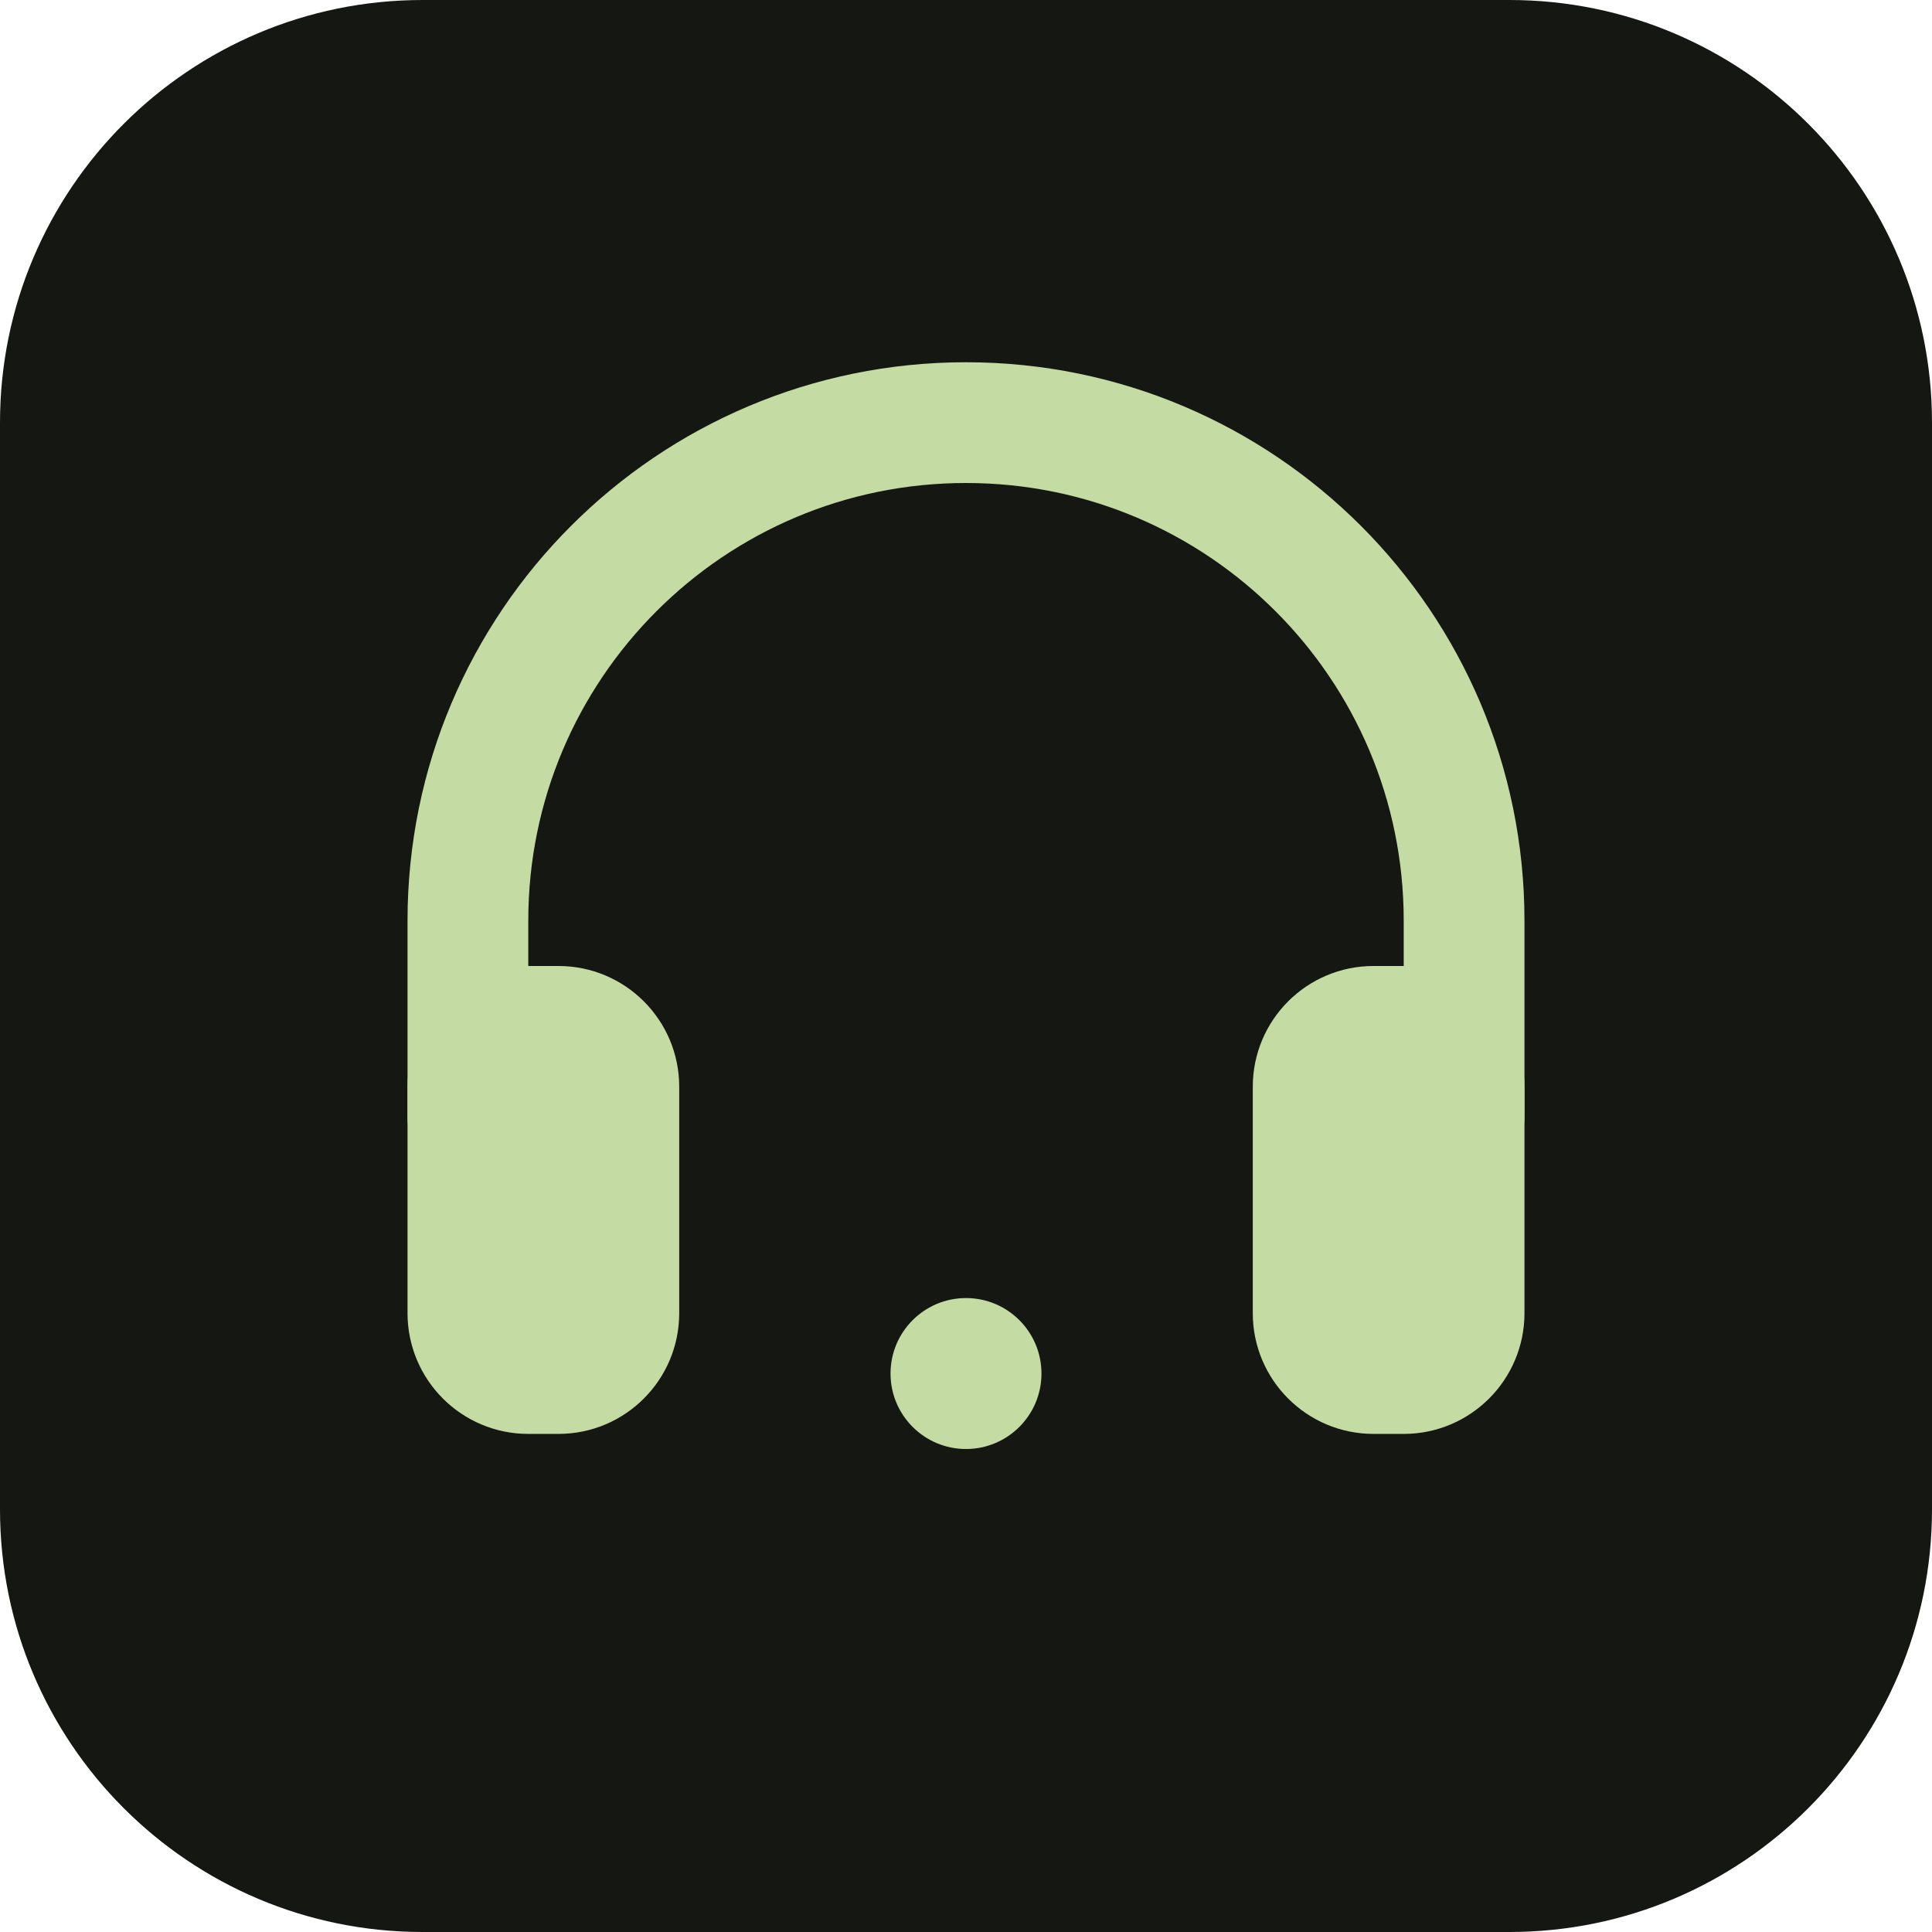
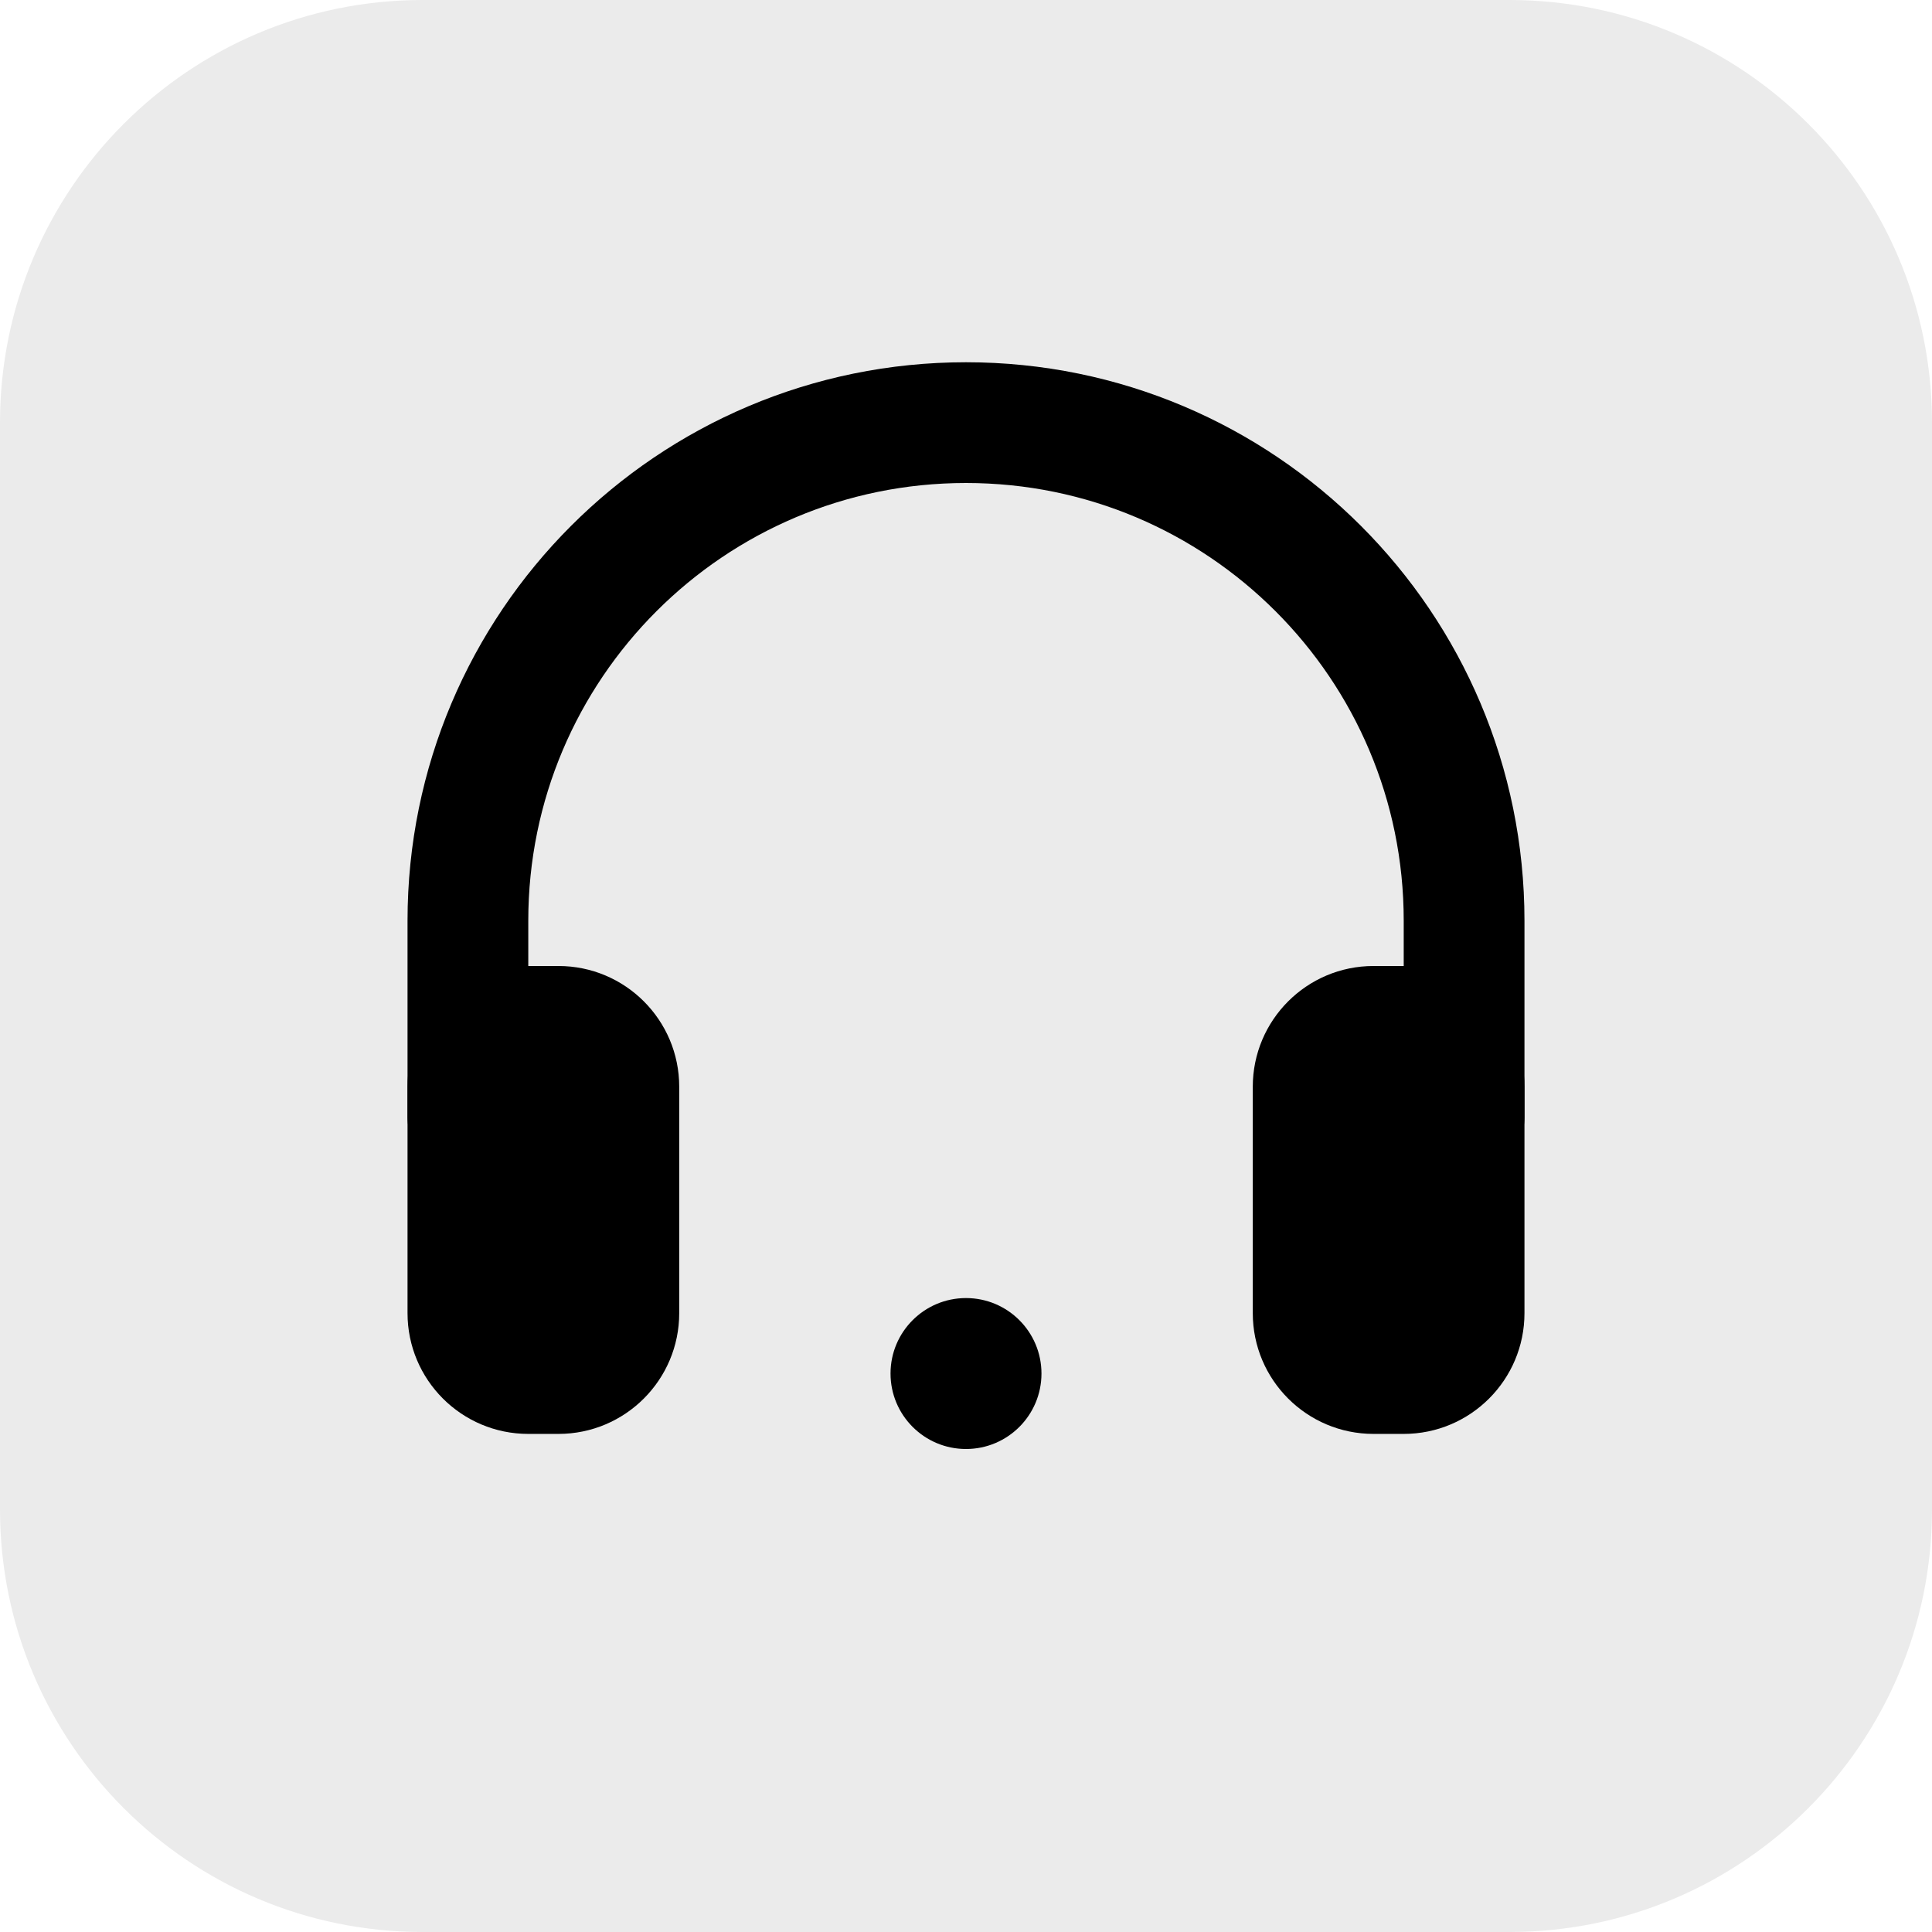
<svg xmlns="http://www.w3.org/2000/svg" viewBox="0 0 128 128">
-   <rect width="128" height="128" rx="28" fill="#151812" />
-   <path d="M31 74V61a33 33 0 0 1 66 0v13" fill="none" stroke="#c4dca3" stroke-width="8" stroke-linecap="round" />
-   <rect x="27" y="64" width="18" height="31" rx="8" fill="#c4dca3" />
-   <rect x="83" y="64" width="18" height="31" rx="8" fill="#c4dca3" />
-   <circle cx="64" cy="91" r="5" fill="#c4dca3" />
+   <rect width="128" height="128" rx="28" fill="currentColor" opacity="0.08" />
+   <path d="M31 74V61a33 33 0 0 1 66 0v13" fill="none" stroke="currentColor" stroke-width="8" stroke-linecap="round" />
+   <rect x="27" y="64" width="18" height="31" rx="8" fill="currentColor" />
+   <rect x="83" y="64" width="18" height="31" rx="8" fill="currentColor" />
+   <circle cx="64" cy="91" r="5" fill="currentColor" />
</svg>
